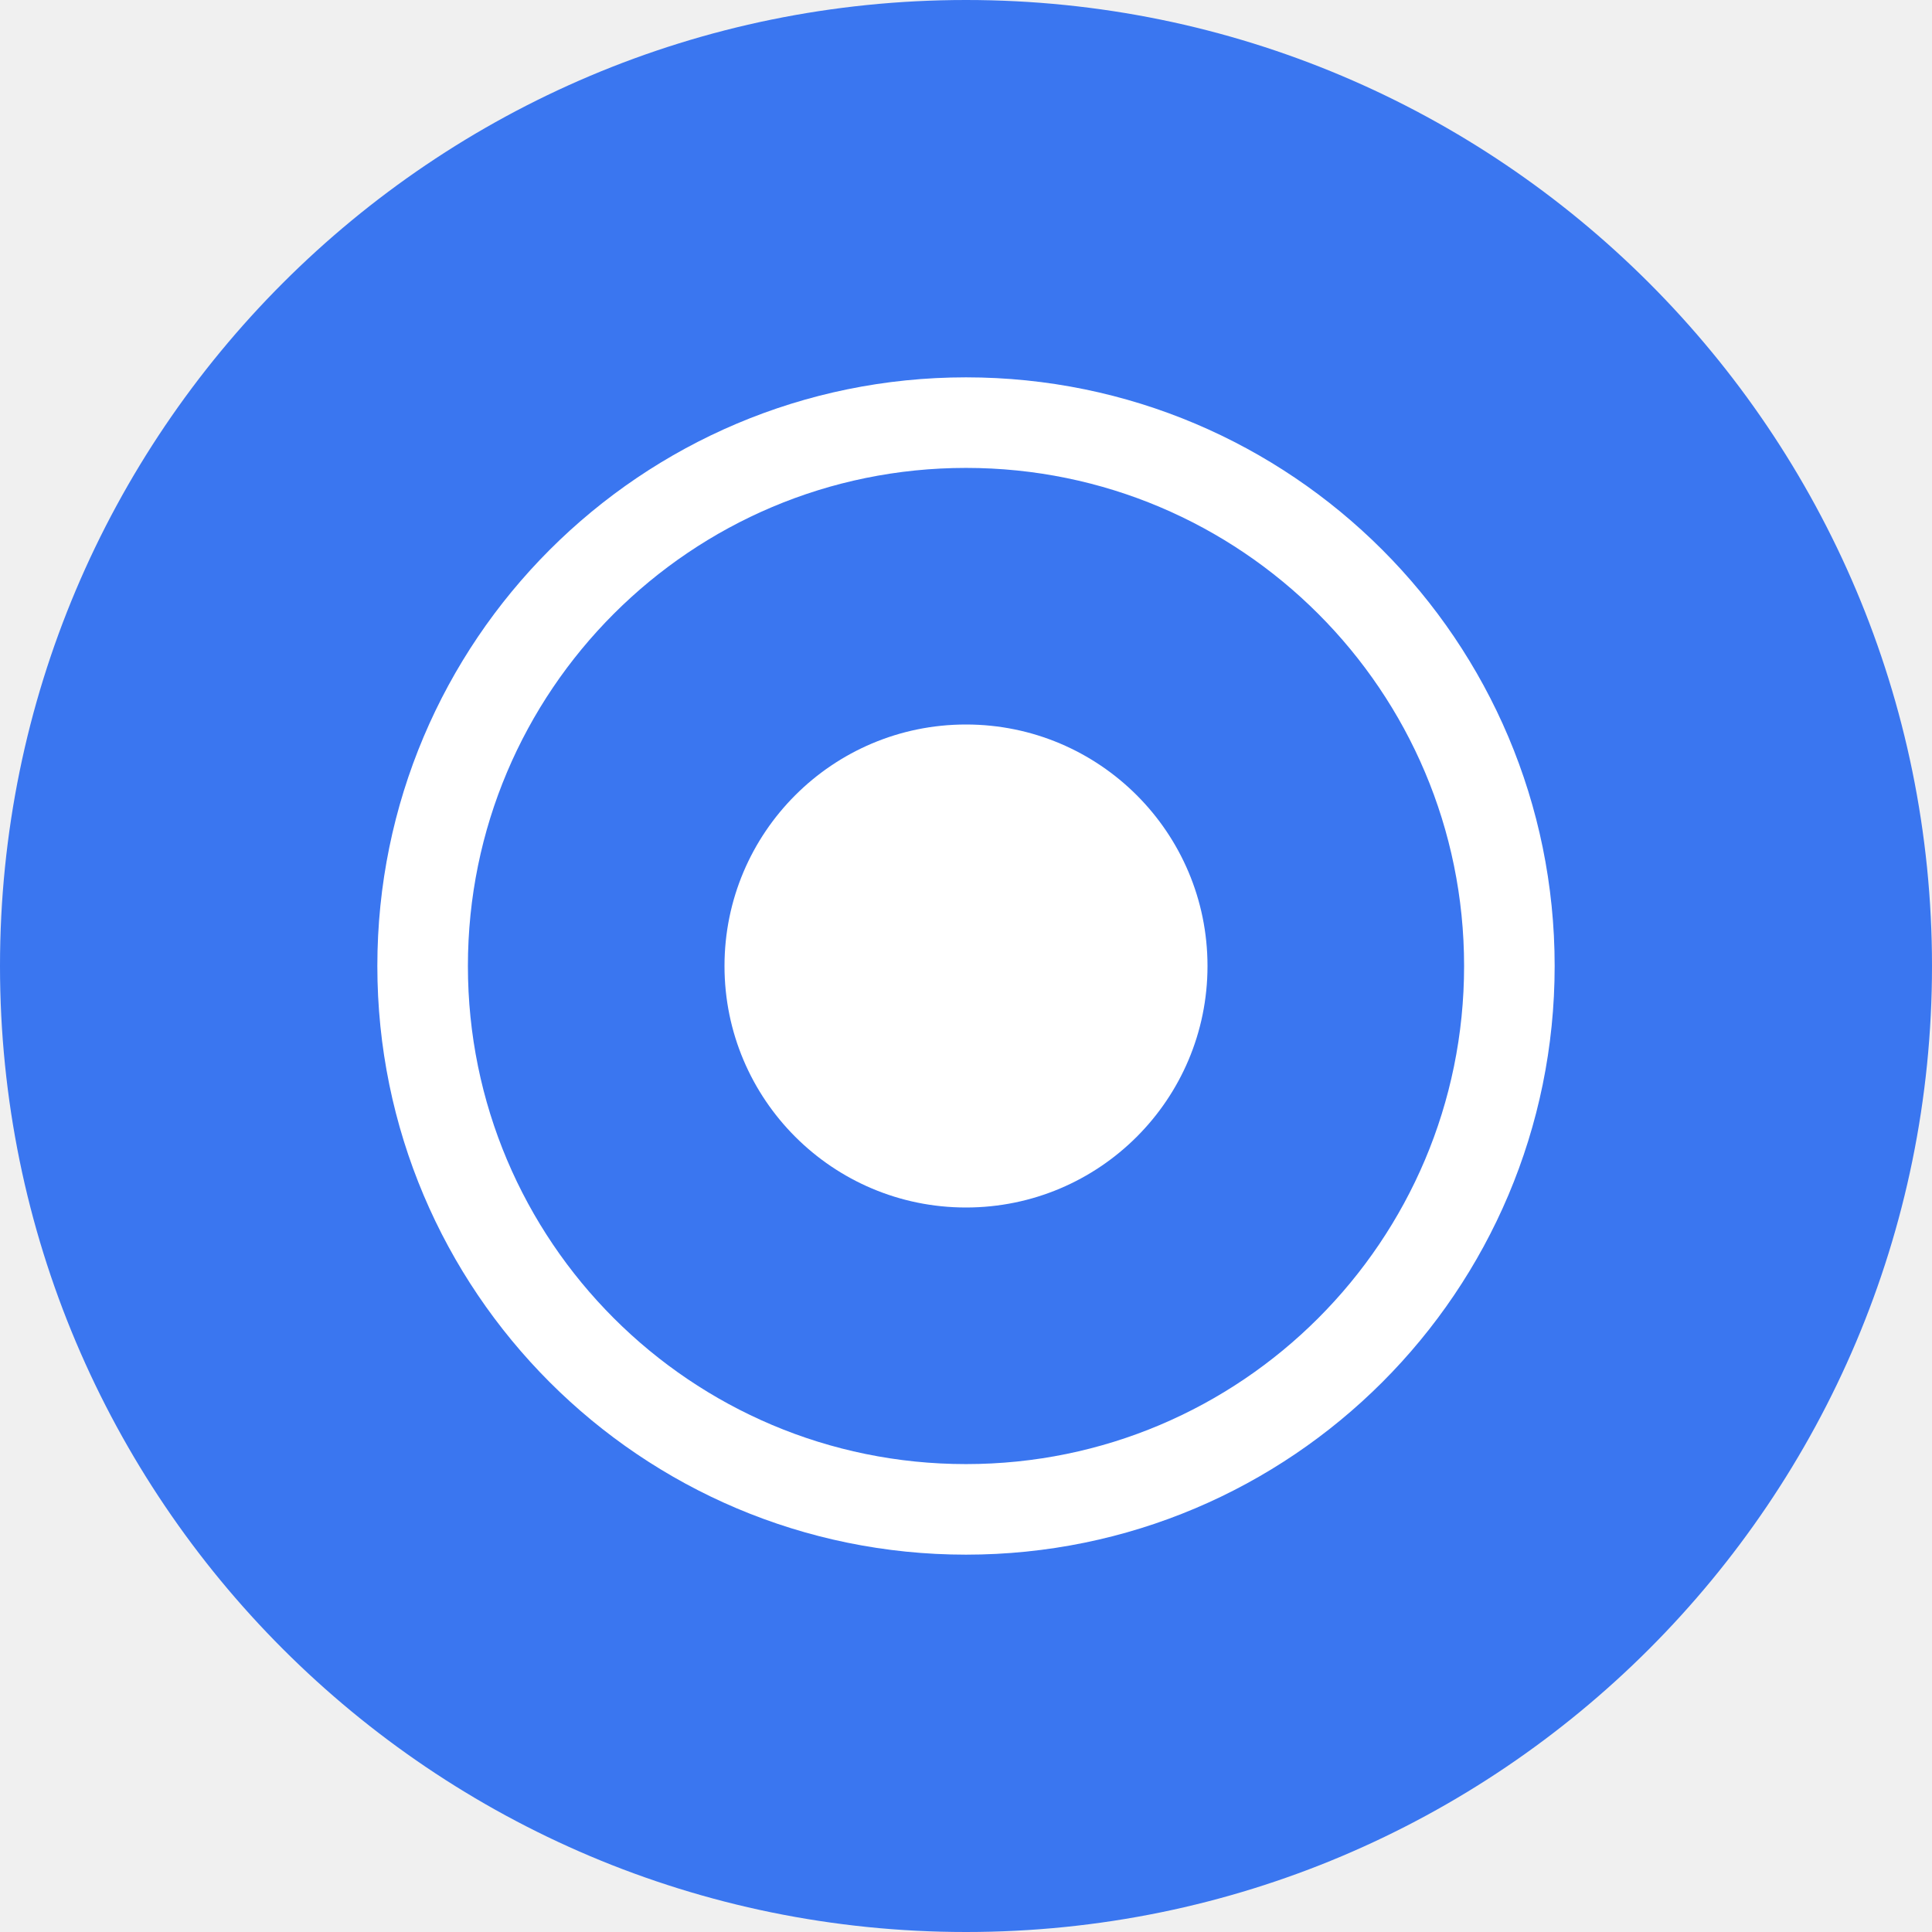
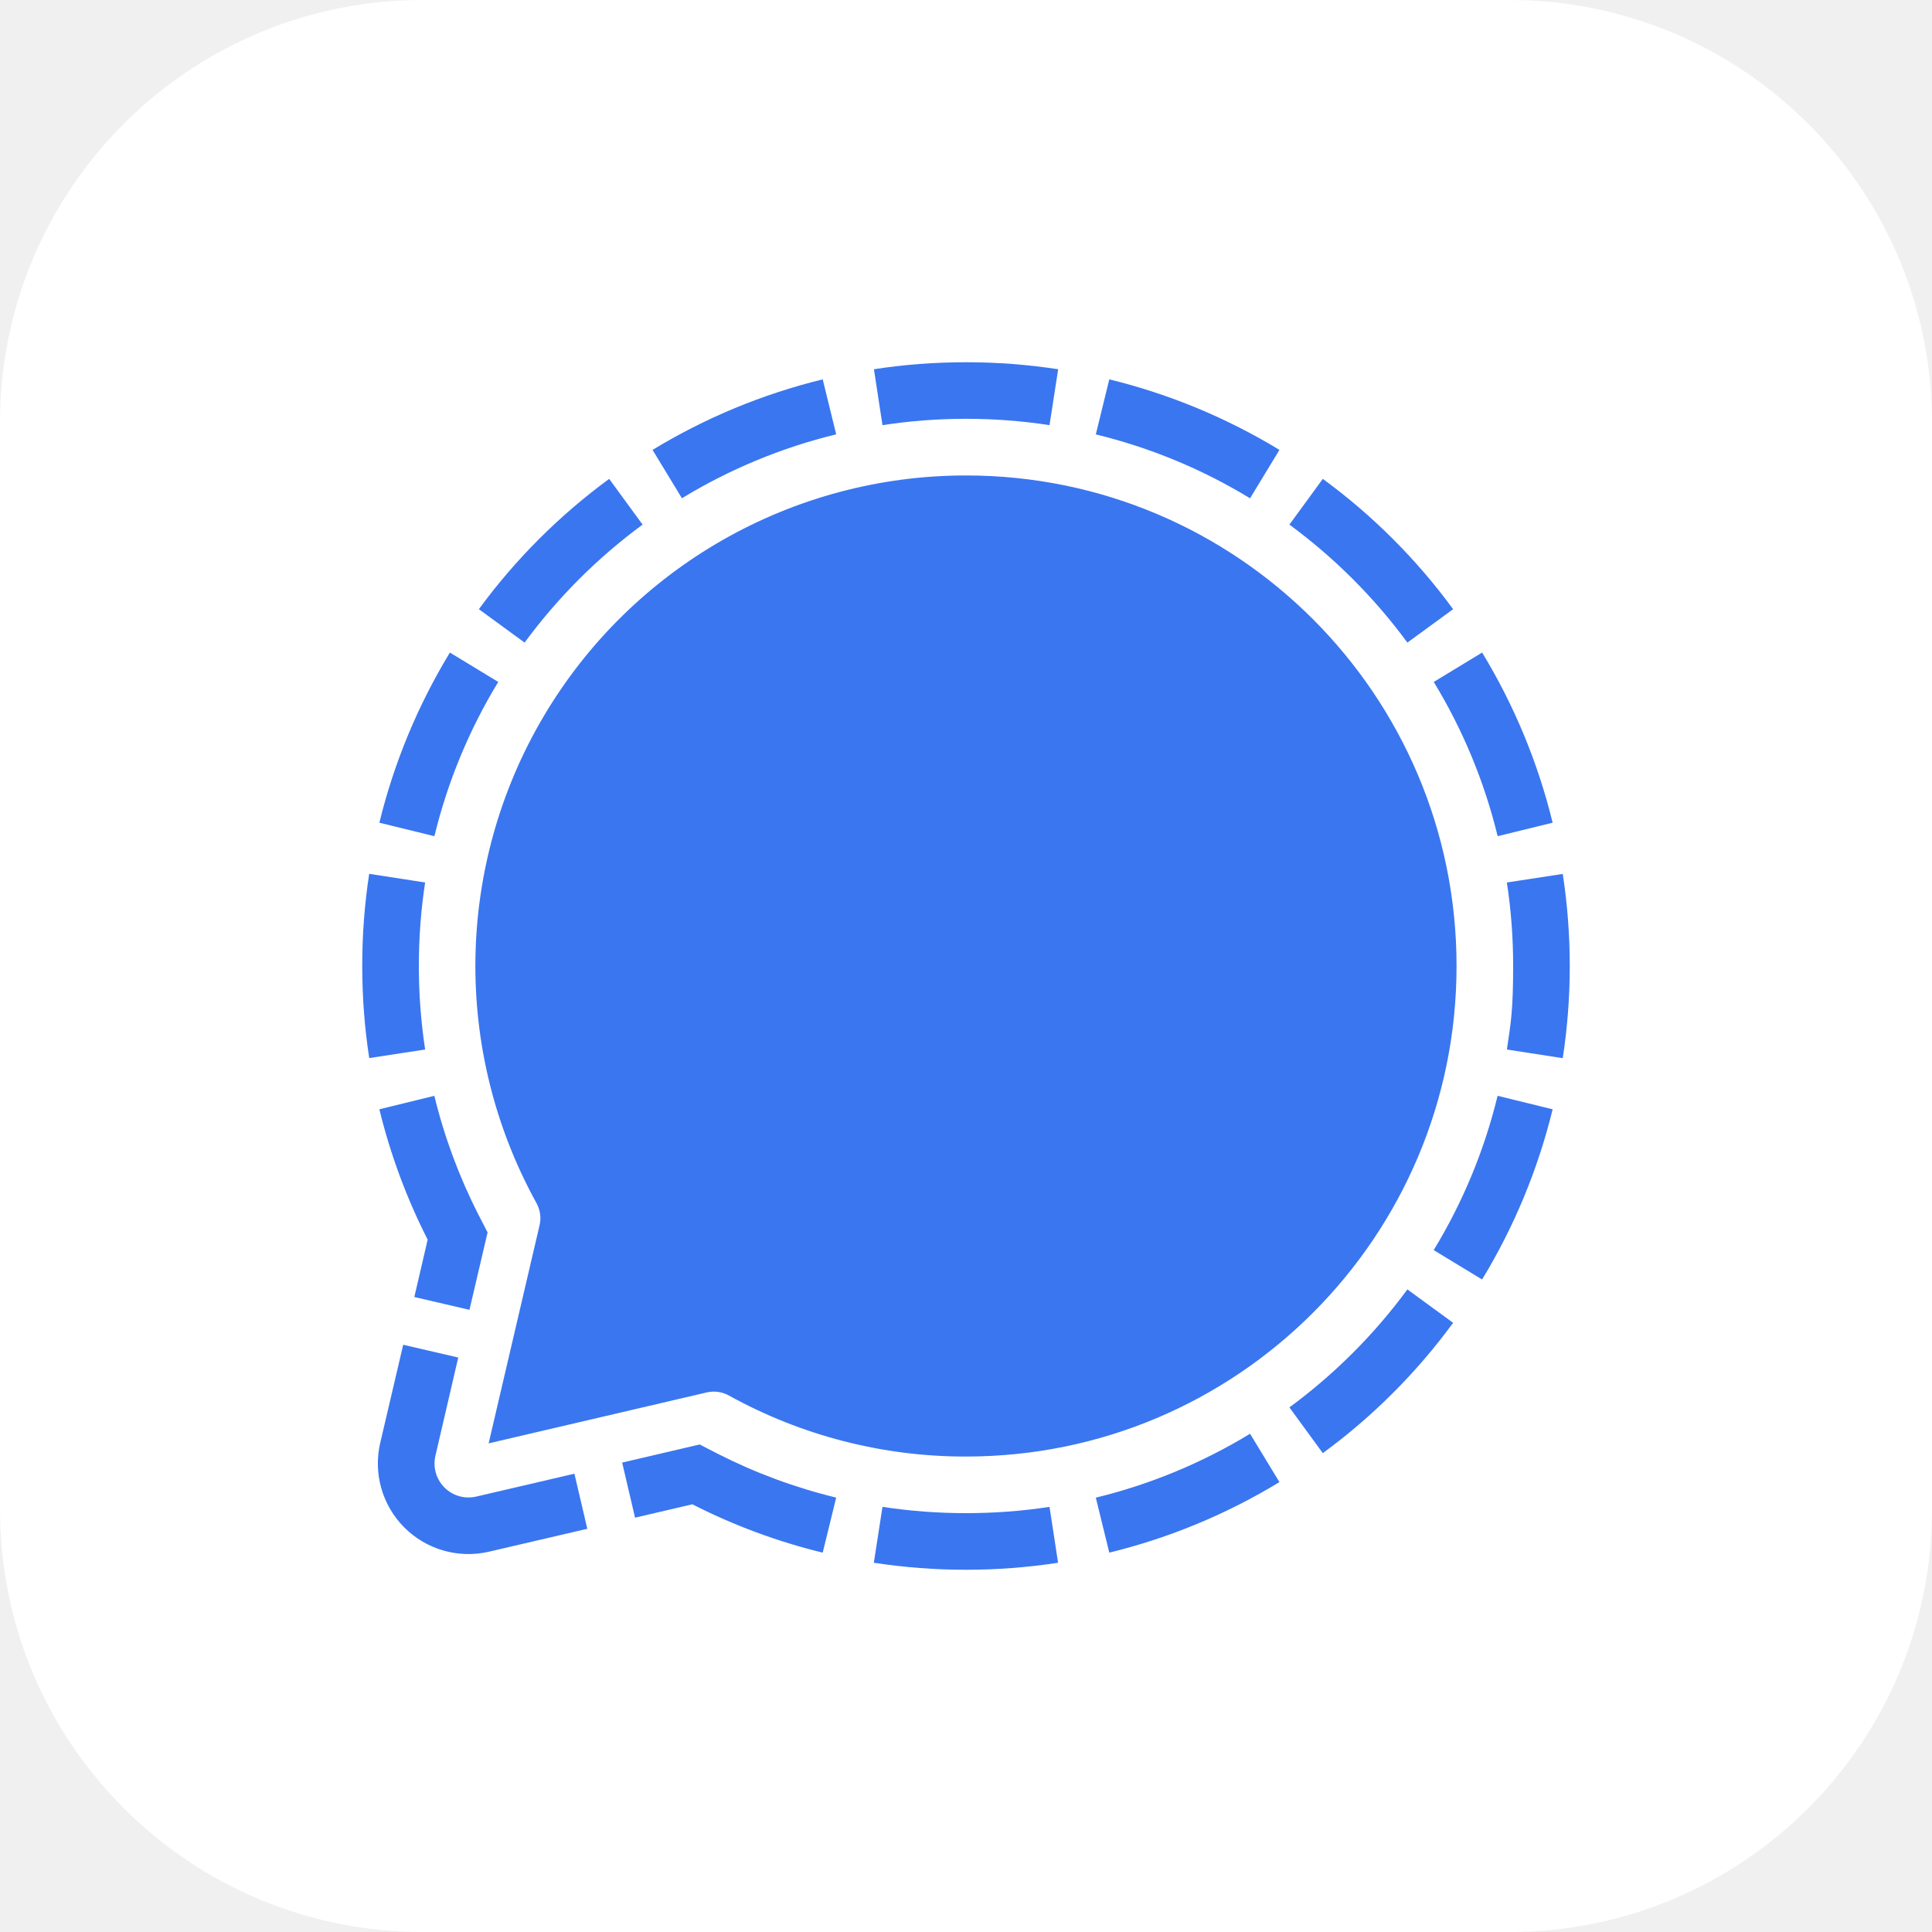
<svg xmlns="http://www.w3.org/2000/svg" viewBox="0 0 64 64">
-   <circle cx="32" cy="32" r="32" fill="#3a76f0" />
-   <circle cx="32" cy="32" r="18" fill="none" stroke="#fff" stroke-width="3" />
-   <circle cx="32" cy="32" r="8" fill="#fff" />
+   <rect width="64" height="64" rx="14" fill="#ffffff" />
+   <g transform="translate(12 12) scale(1.666667)">
+     <path fill="#3A76F0" d="M12 0q-.934 0-1.83.139l.17 1.111a11 11 0 0 1 3.32 0l.172-1.111A12 12 0 0 0 12 0M9.152.34A12 12 0 0 0 5.77 1.742l.584.961a10.8 10.8 0 0 1 3.066-1.27zm5.696 0-.268 1.094a10.8 10.8 0 0 1 3.066 1.27l.584-.962A12 12 0 0 0 14.848.34M12 2.25a9.75 9.75 0 0 0-8.539 14.459c.074.134.1.292.064.441l-1.013 4.338 4.338-1.013a.62.62 0 0 1 .441.064A9.7 9.7 0 0 0 12 21.75c5.385 0 9.75-4.365 9.75-9.75S17.385 2.25 12 2.25m-7.092.068a12 12 0 0 0-2.59 2.59l.909.664a11 11 0 0 1 2.345-2.345zm14.184 0-.664.909a11 11 0 0 1 2.345 2.345l.909-.664a12 12 0 0 0-2.59-2.59M1.742 5.77A12 12 0 0 0 .34 9.152l1.094.268a10.8 10.8 0 0 1 1.269-3.066zm20.516 0-.961.584a10.8 10.8 0 0 1 1.27 3.066l1.093-.268a12 12 0 0 0-1.402-3.383M.138 10.168A12 12 0 0 0 0 12q0 .934.139 1.83l1.111-.17A11 11 0 0 1 1.125 12q0-.848.125-1.66zm23.723.002-1.111.17q.125.812.125 1.66c0 .848-.042 1.12-.125 1.66l1.111.172a12.1 12.1 0 0 0 0-3.662M1.434 14.58l-1.094.268a12 12 0 0 0 .96 2.591l-.265 1.14 1.096.255.36-1.539-.188-.365a10.8 10.8 0 0 1-.87-2.35m21.133 0a10.8 10.8 0 0 1-1.27 3.067l.962.584a12 12 0 0 0 1.402-3.383zm-1.793 3.848a11 11 0 0 1-2.345 2.345l.664.909a12 12 0 0 0 2.59-2.59zm-19.959 1.1L.357 21.48a1.8 1.8 0 0 0 2.162 2.161l1.954-.455-.256-1.095-1.953.455a.675.675 0 0 1-.81-.81l.454-1.954zm16.832 1.769a10.8 10.8 0 0 1-3.066 1.27l.268 1.093a12 12 0 0 0 3.382-1.402zm-10.94.213-1.54.36.256 1.095 1.139-.266c.814.415 1.683.74 2.591.961l.268-1.094a10.8 10.8 0 0 1-2.35-.869zm3.634 1.24-.172 1.111a12.1 12.1 0 0 0 3.662 0l-.17-1.111q-.812.125-1.66.125a11 11 0 0 1-1.66-.125" />
+   </g>
</svg>
